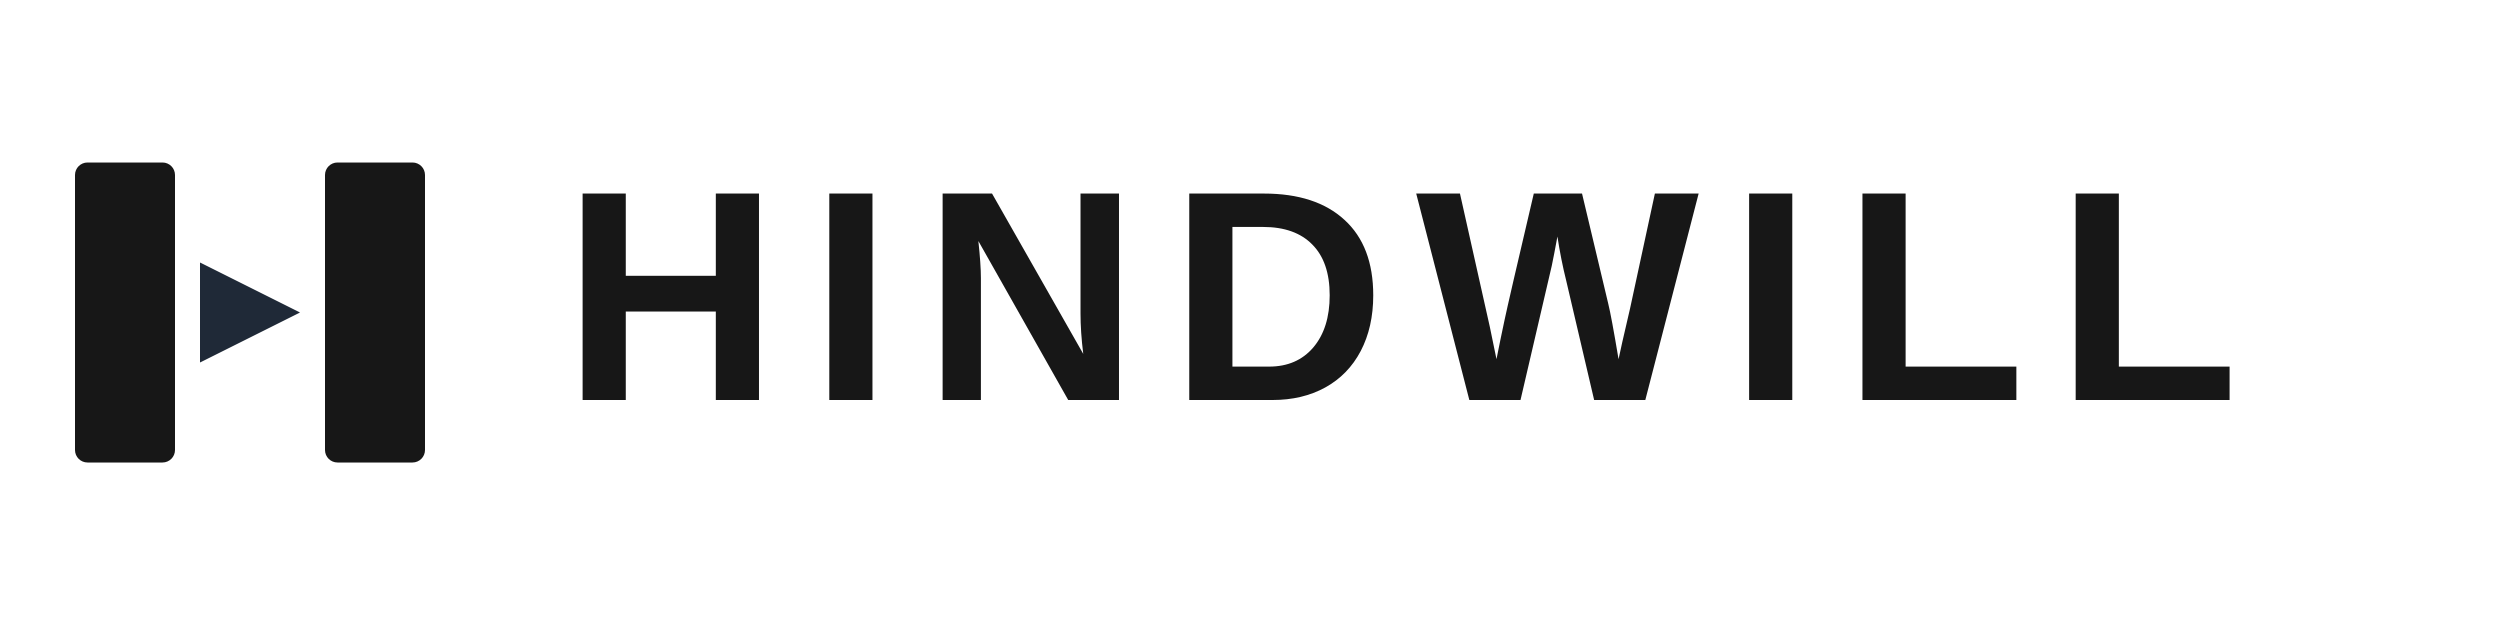
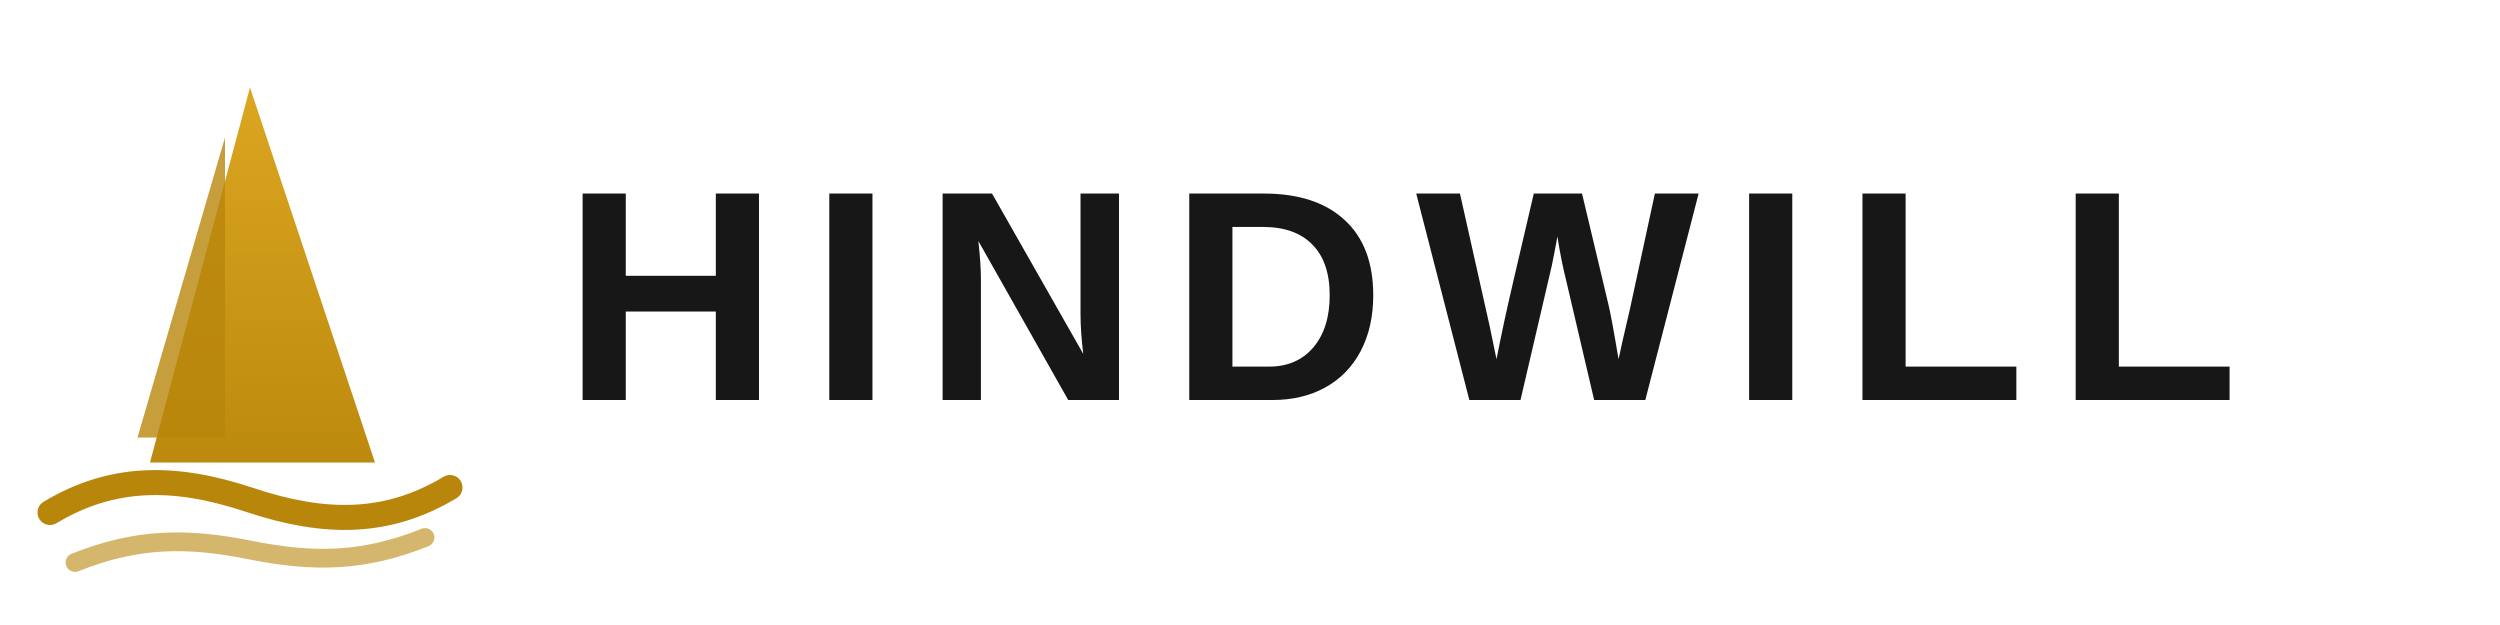
<svg xmlns="http://www.w3.org/2000/svg" width="200" height="50" viewBox="0 0 200 50" fill="none">
-   <g transform="translate(0, 5)">
-     <rect x="6" y="8" width="8" height="24" rx="1" fill="#171717" />
-     <rect x="26" y="8" width="8" height="24" rx="1" fill="#171717" />
-     <path d="M16 16L24 20L16 24V16Z" fill="#1F2937" />
+   <defs>
+     <linearGradient id="sail-grad" x1="20" y1="5" x2="20" y2="38" gradientUnits="userSpaceOnUse">
+       <stop stop-color="#DAA520" />
+       <stop offset="1" stop-color="#B8860B" />
+     </linearGradient>
+   </defs>
+   <g transform="translate(0, 3)">
+     <path d="M20 4L30 34H12Z" fill="url(#sail-grad)" />
+     <path d="M18 8L11 32H18Z" fill="#B8860B" opacity="0.8" />
+     <path d="M4 38C9 35 14 35 20 37C26 39 31 39 36 36" stroke="#B8860B" stroke-width="2" stroke-linecap="round" fill="none" />
+     <path d="M6 42C11 40 15 40 20 41C25 42 29 42 34 40" stroke="#B8860B" stroke-width="1.5" stroke-linecap="round" fill="none" opacity="0.6" />
  </g>
  <text x="45" y="32" font-family="Arial, sans-serif" font-weight="bold" font-size="24" letter-spacing="0.1em" fill="#171717">HINDWILL</text>
</svg>
